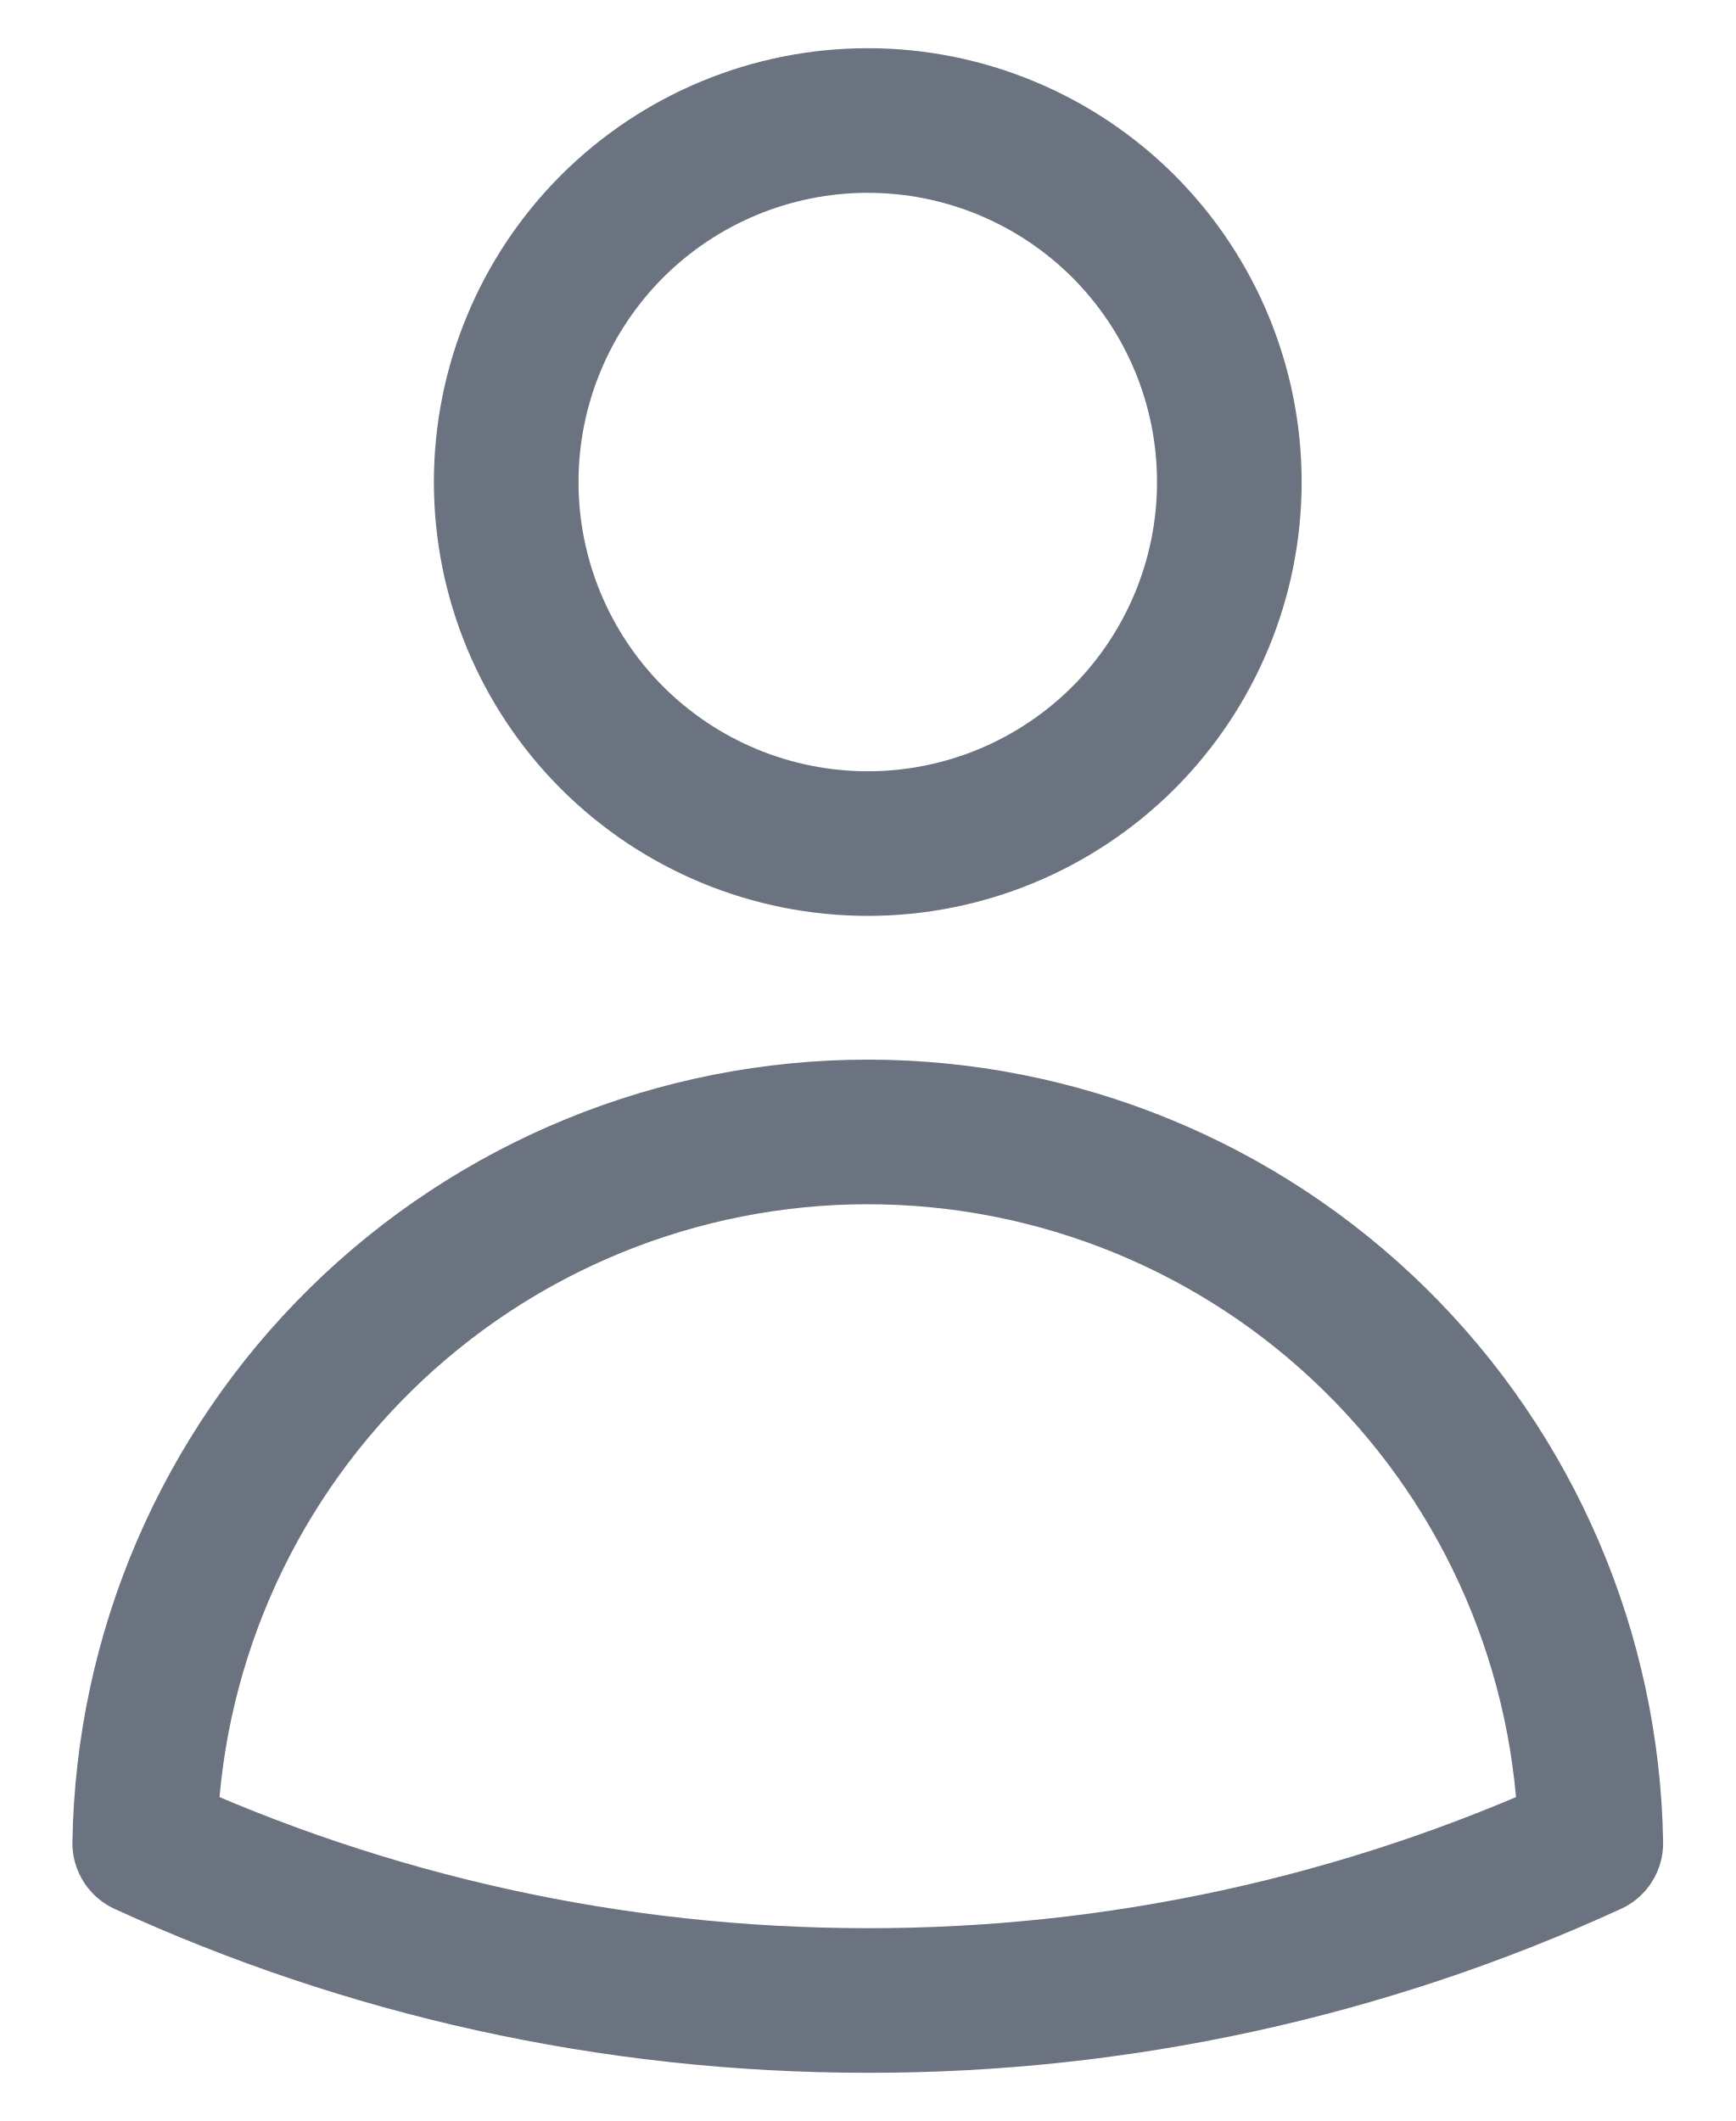
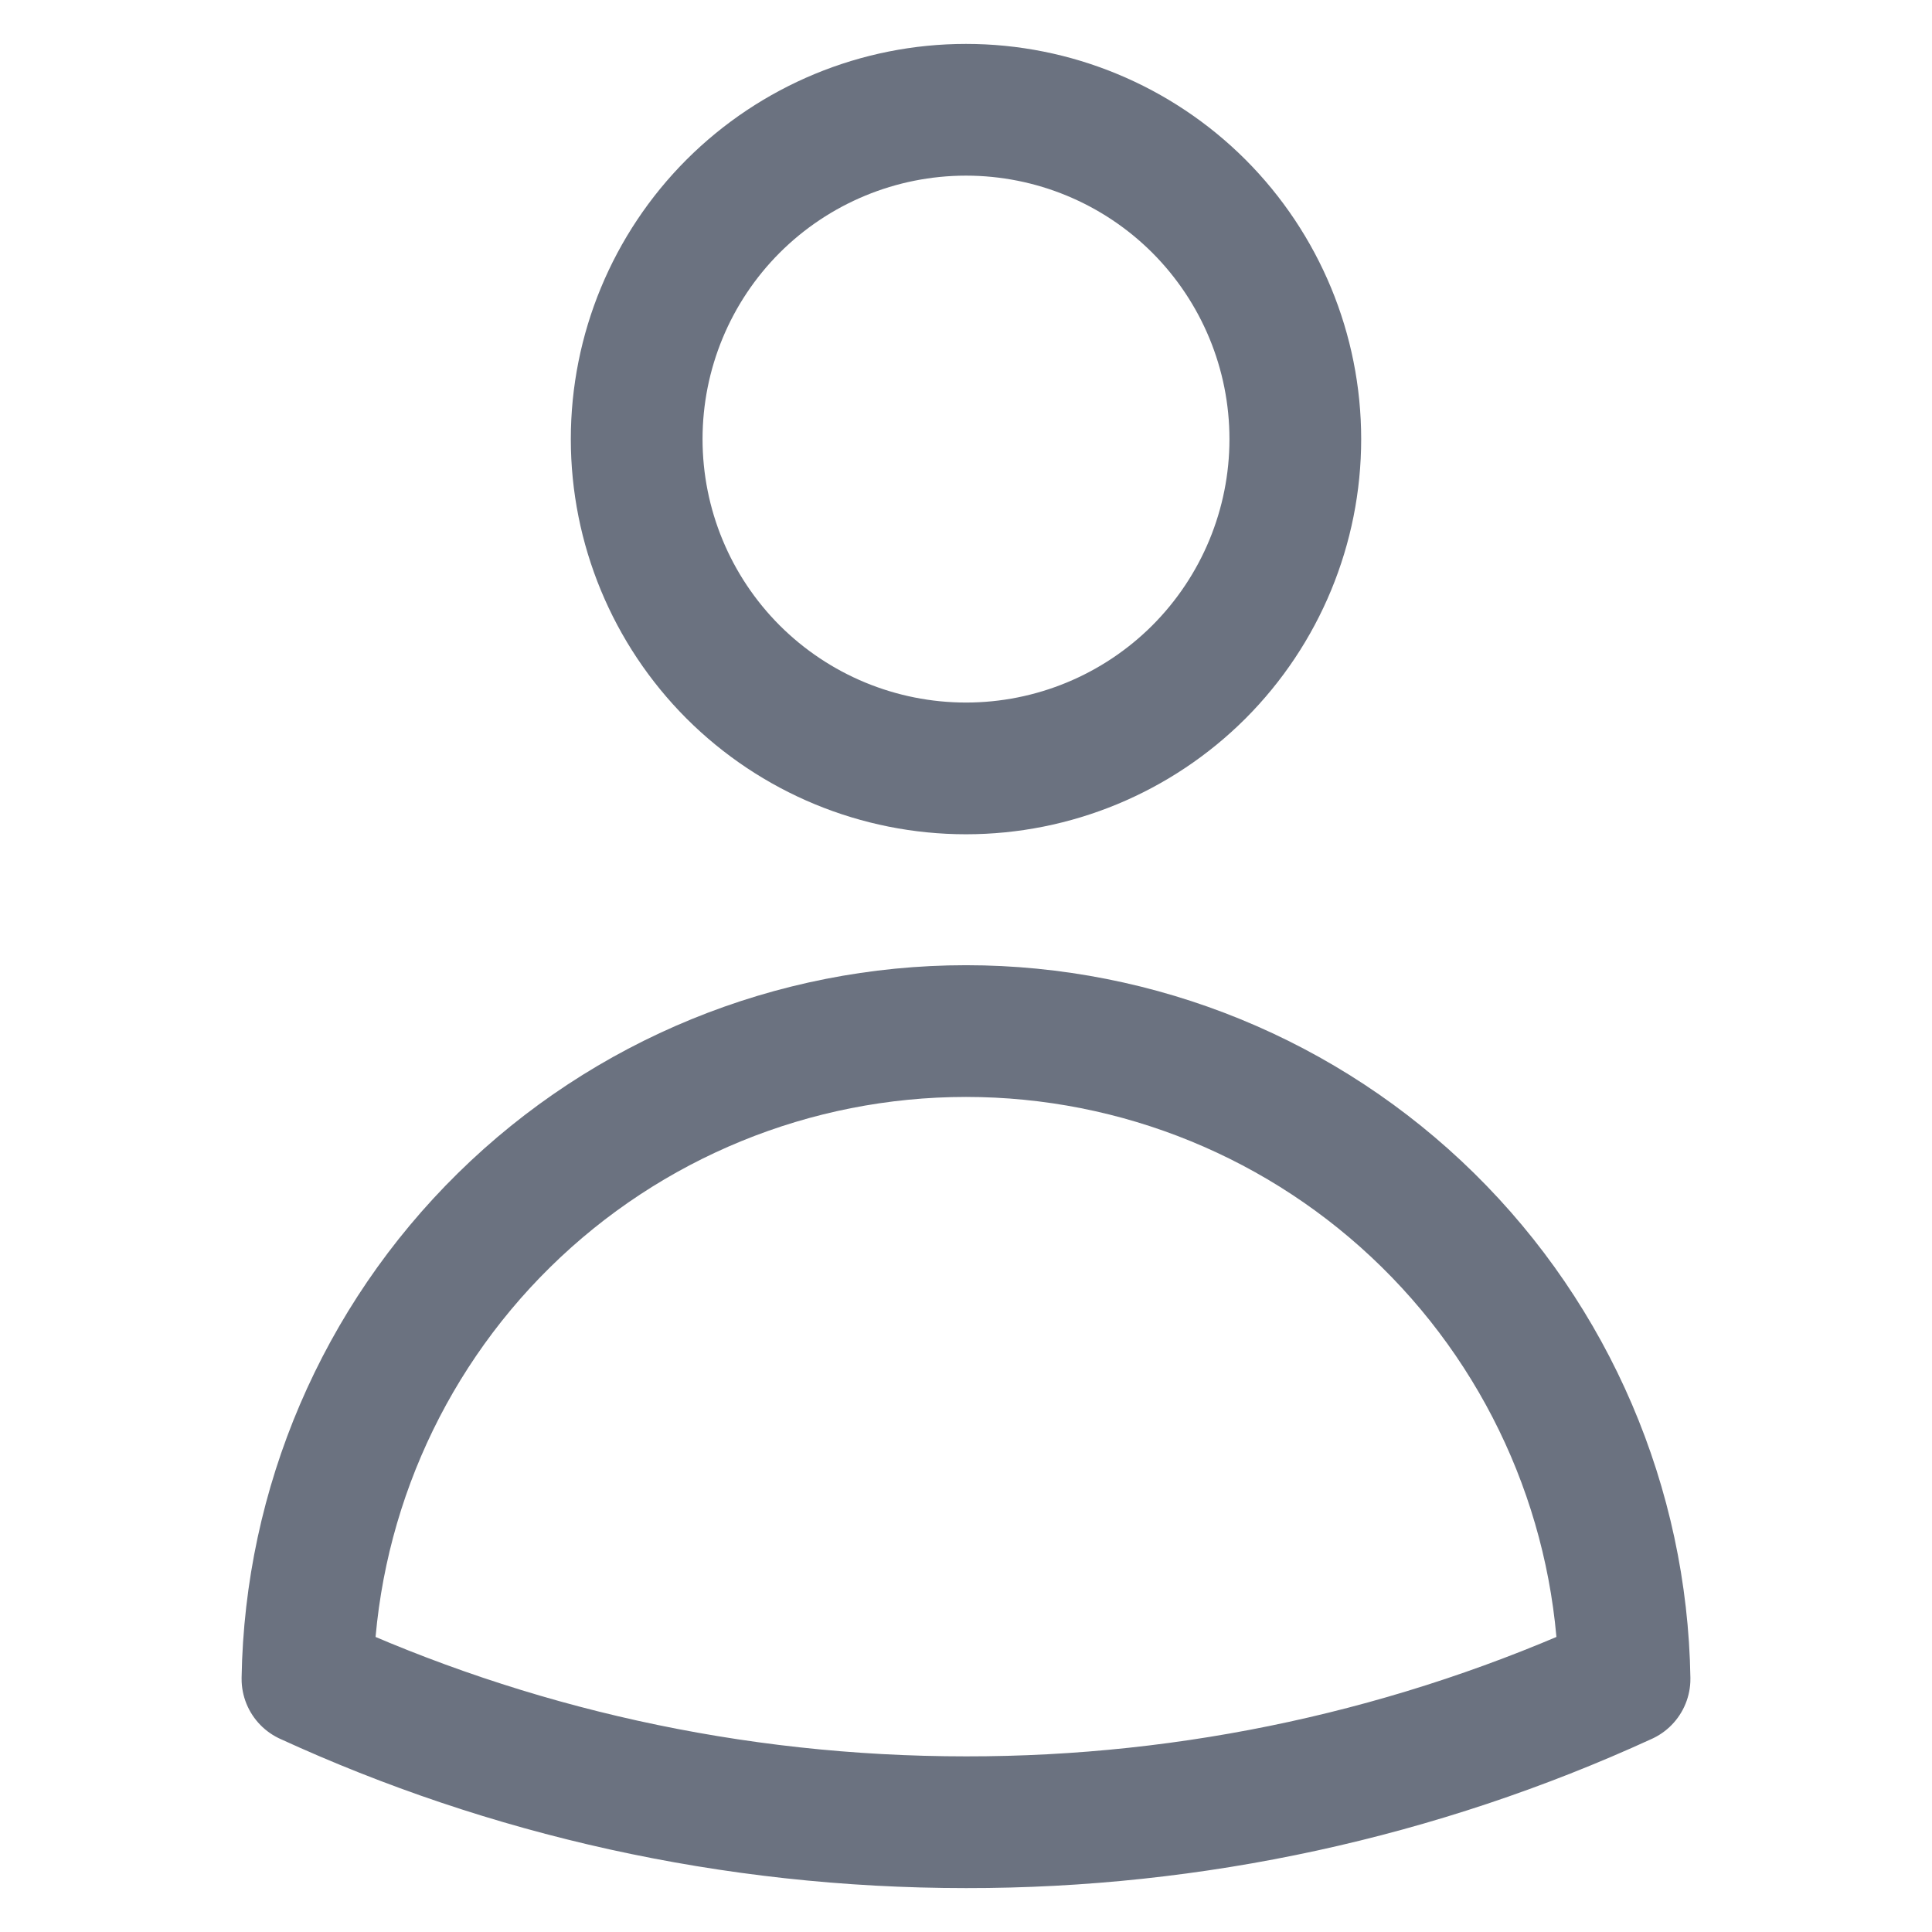
- <svg xmlns="http://www.w3.org/2000/svg" width="18" height="22" viewBox="0 0 18 22" fill="none">
+ <svg xmlns="http://www.w3.org/2000/svg" width="22" height="22" viewBox="0 0 18 22" fill="none">
  <path d="M12.75 5C12.75 5.995 12.355 6.948 11.652 7.652C10.948 8.355 9.995 8.75 9 8.75C8.005 8.75 7.052 8.355 6.348 7.652C5.645 6.948 5.25 5.995 5.25 5C5.25 4.005 5.645 3.052 6.348 2.348C7.052 1.645 8.005 1.25 9 1.25C9.995 1.25 10.948 1.645 11.652 2.348C12.355 3.052 12.75 4.005 12.75 5ZM1.501 19.118C1.533 17.15 2.337 15.274 3.74 13.894C5.143 12.514 7.032 11.741 9 11.741C10.968 11.741 12.857 12.514 14.26 13.894C15.663 15.274 16.467 17.15 16.499 19.118C14.146 20.197 11.588 20.753 9 20.75C6.324 20.75 3.784 20.166 1.501 19.118Z" stroke="#6B7280" stroke-width="1.5" stroke-linecap="round" stroke-linejoin="round" />
</svg>
